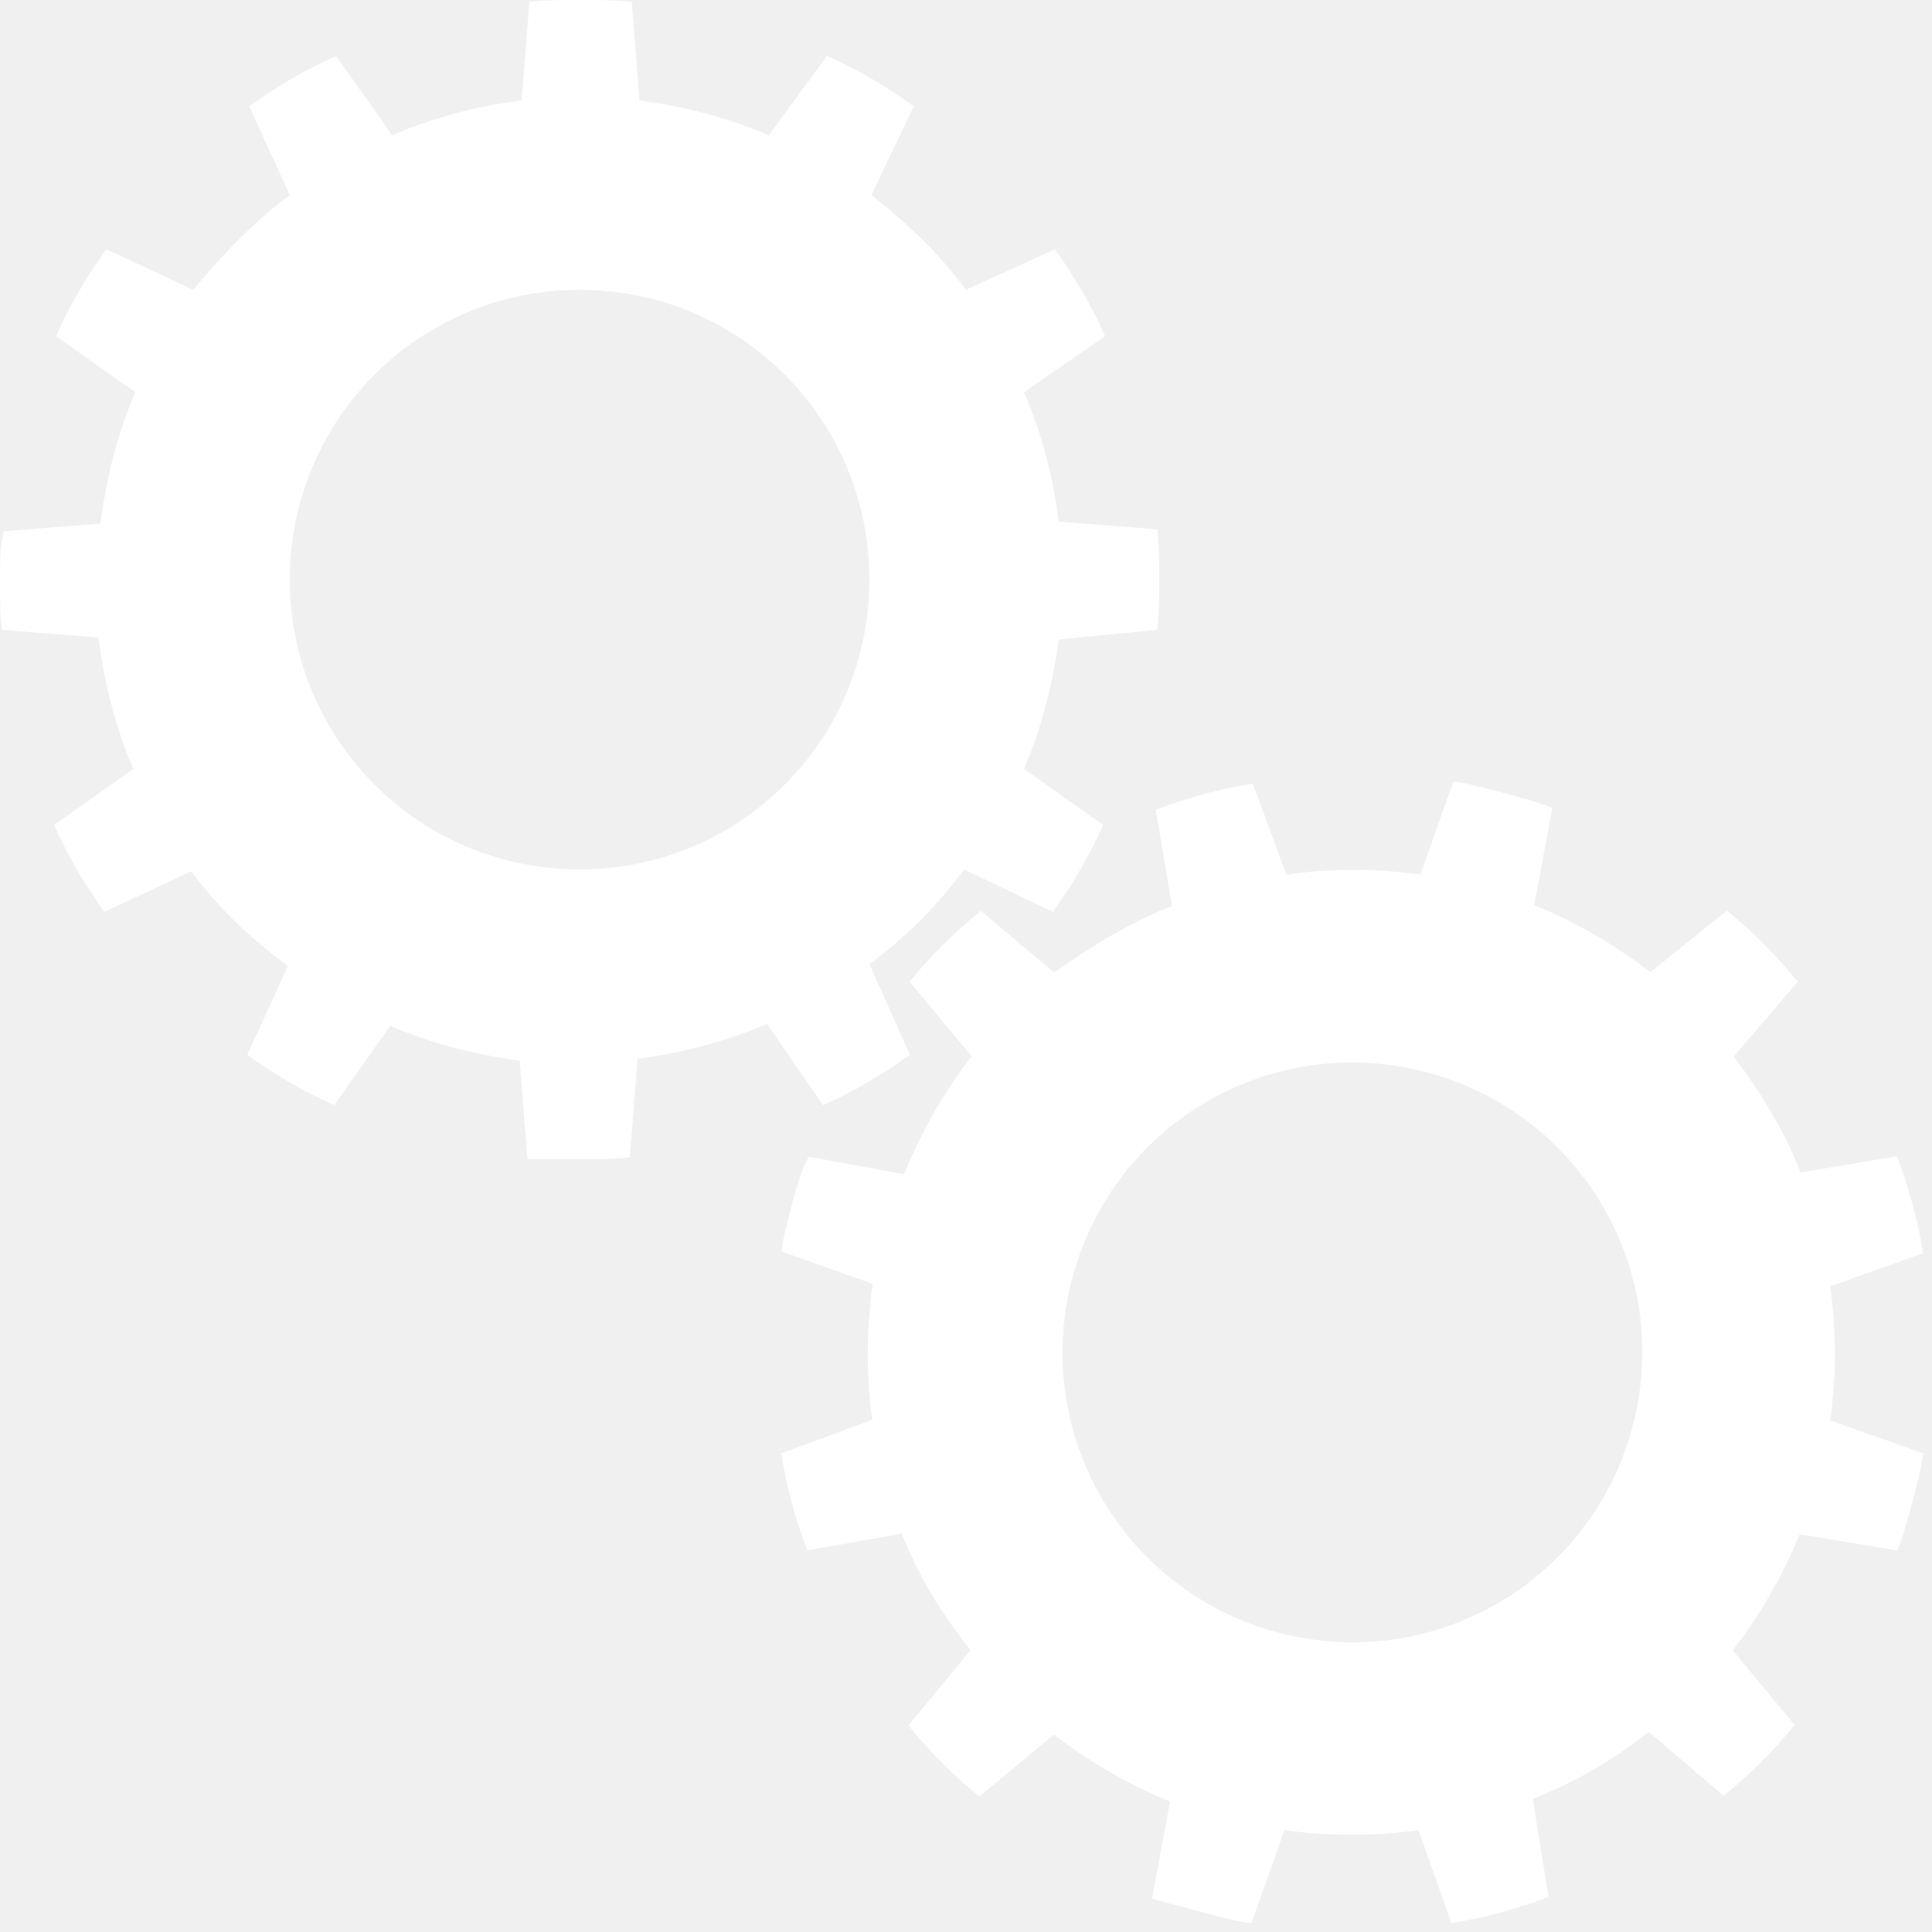
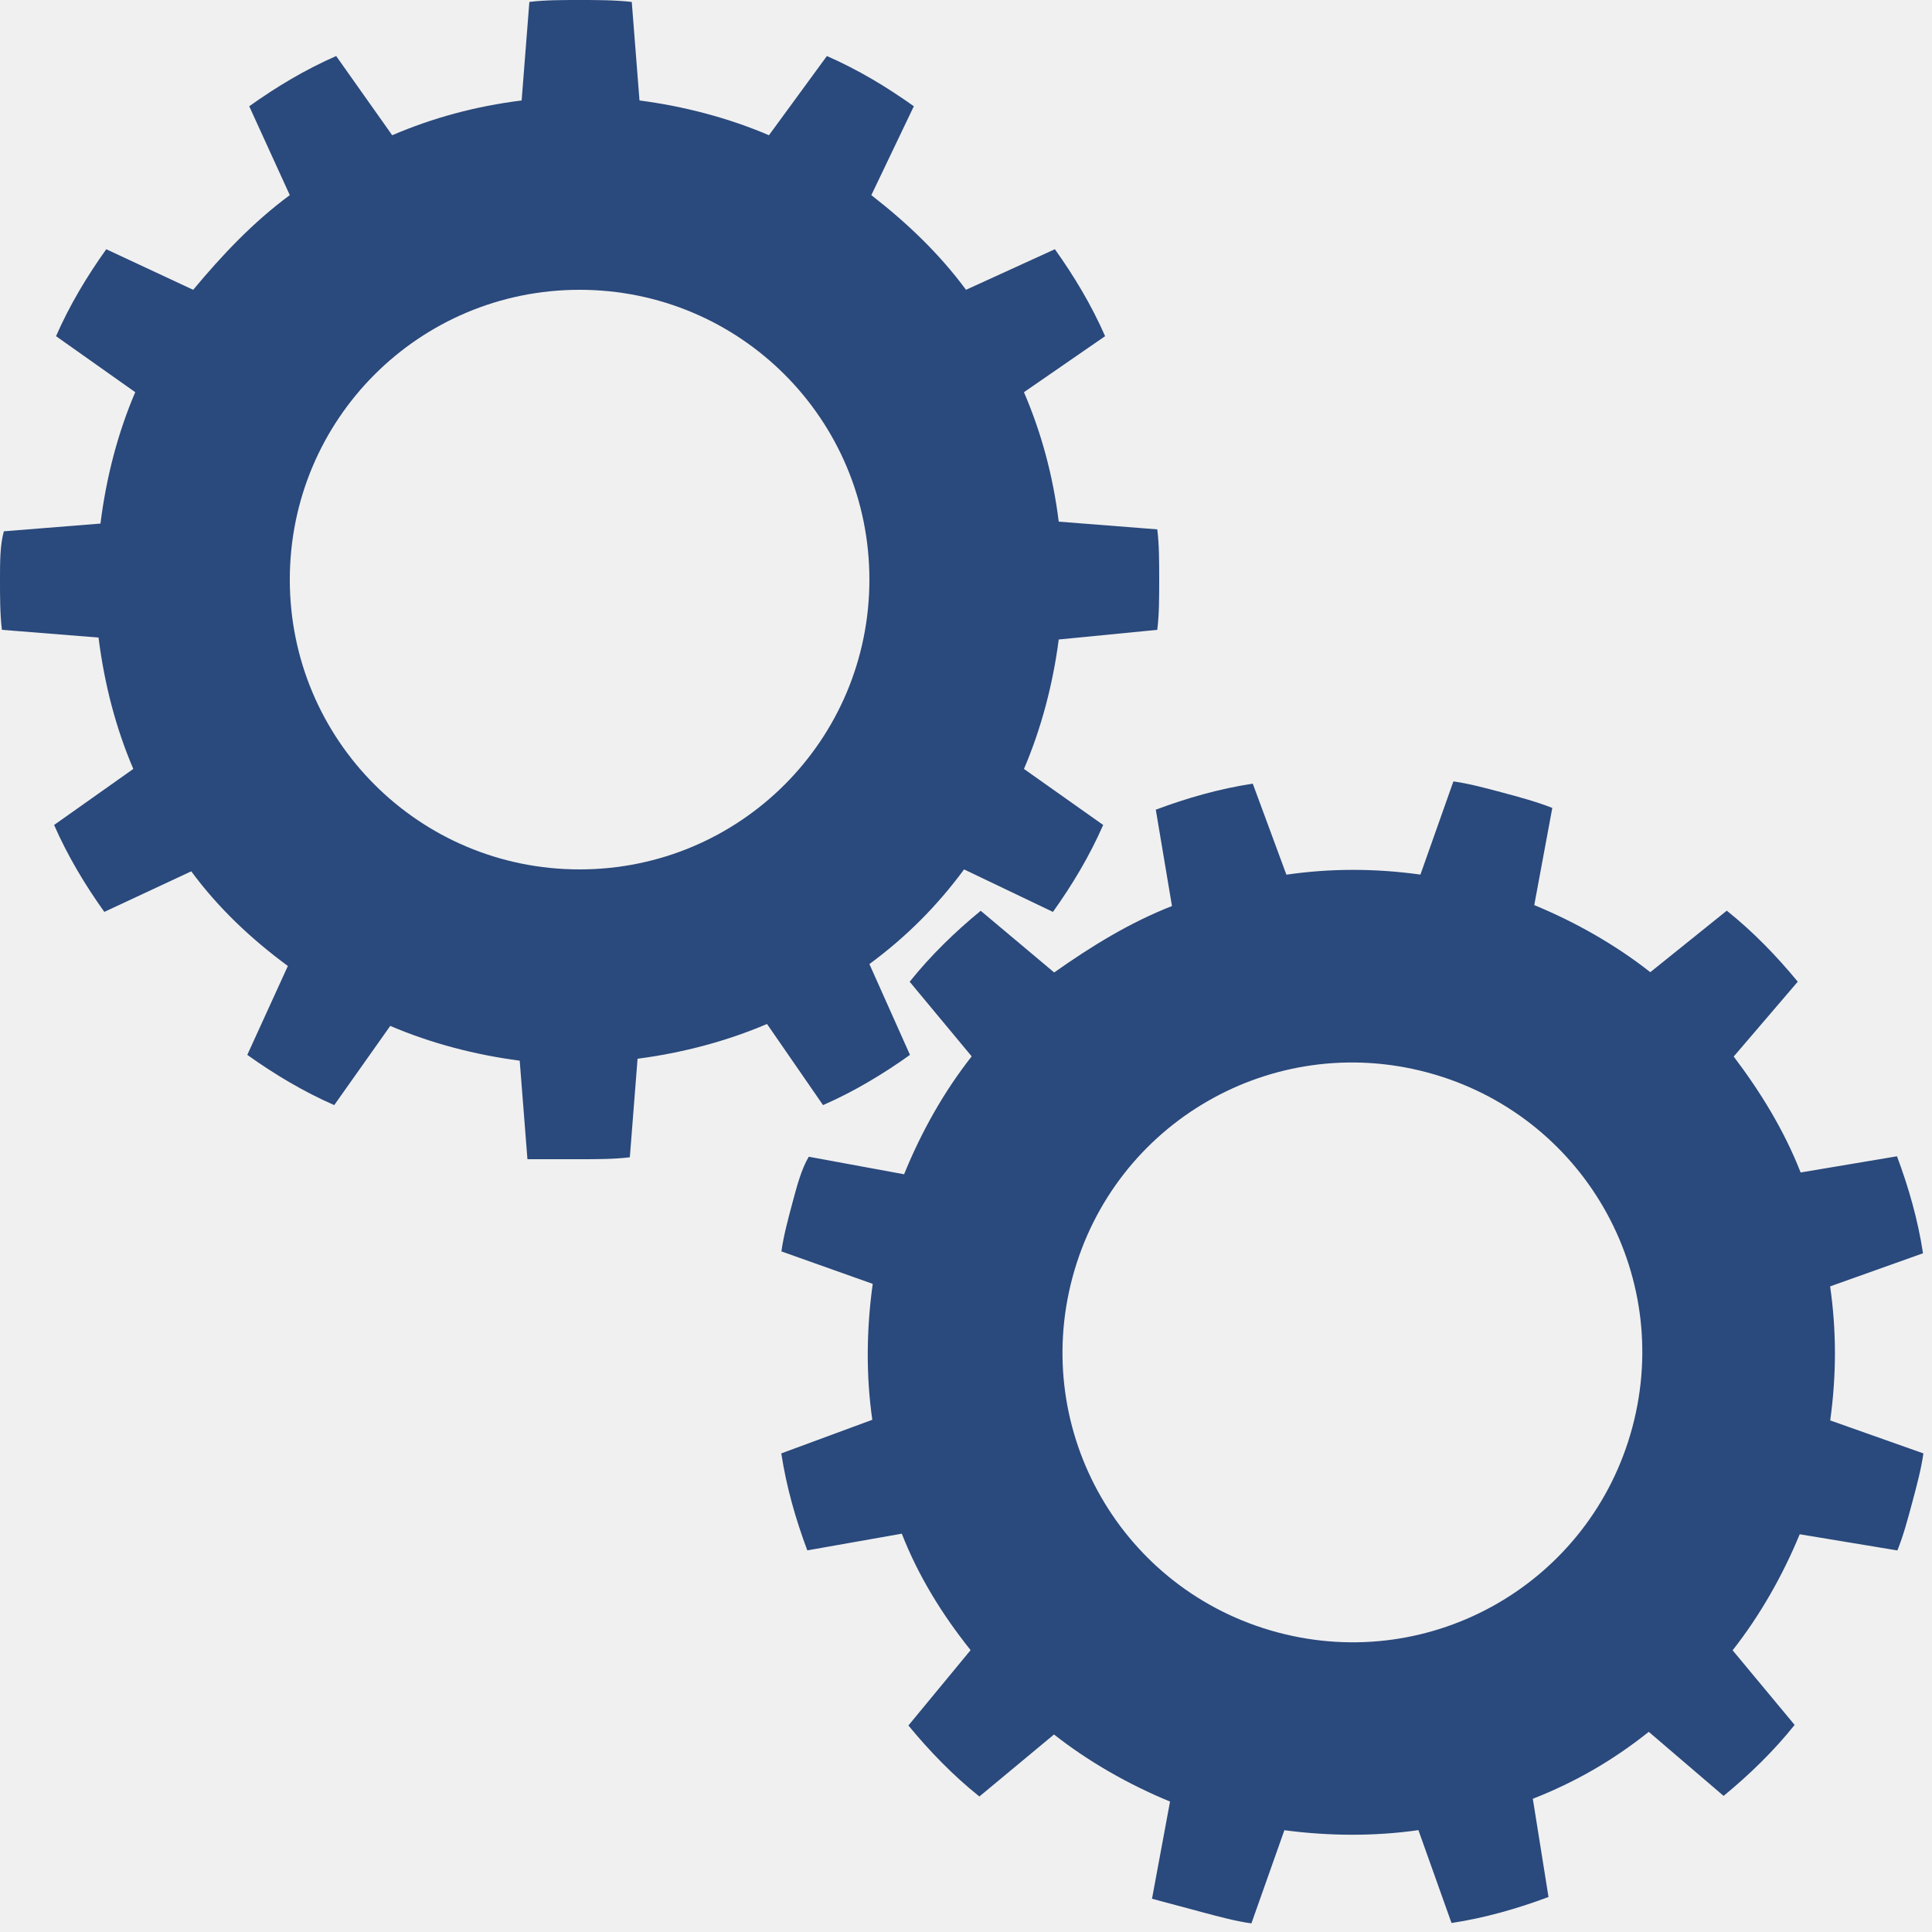
<svg xmlns="http://www.w3.org/2000/svg" width="120px" height="120px" viewBox="0 0 100 100" preserveAspectRatio="xMidYMid" class="uil-gears">
  <rect x="0" y="0" width="100" height="100" fill="none" class="bk" />
  <g transform="translate(-20,-20)">
-     <path d="M79.9,52.6C80,51.8,80,50.9,80,50s0-1.8-0.1-2.6l-5.1-0.4c-0.3-2.4-0.9-4.6-1.8-6.7l4.2-2.9c-0.7-1.6-1.6-3.1-2.6-4.5 L70,35c-1.4-1.9-3.1-3.5-4.9-4.9l2.2-4.6c-1.4-1-2.9-1.9-4.5-2.6L59.8,27c-2.1-0.9-4.4-1.5-6.7-1.8l-0.4-5.1C51.8,20,50.9,20,50,20 s-1.8,0-2.6,0.1l-0.4,5.1c-2.4,0.3-4.6,0.9-6.7,1.8l-2.9-4.1c-1.6,0.7-3.1,1.6-4.5,2.6l2.1,4.6c-1.9,1.4-3.5,3.1-5,4.9l-4.5-2.1 c-1,1.4-1.9,2.9-2.6,4.5l4.1,2.9c-0.9,2.1-1.5,4.4-1.8,6.8l-5,0.4C20,48.2,20,49.1,20,50s0,1.8,0.1,2.6l5,0.4 c0.3,2.4,0.9,4.7,1.8,6.8l-4.1,2.9c0.7,1.6,1.6,3.1,2.6,4.5l4.5-2.1c1.4,1.9,3.1,3.5,5,4.9l-2.1,4.6c1.4,1,2.9,1.9,4.5,2.6l2.9-4.1 c2.1,0.9,4.4,1.5,6.7,1.8l0.4,5.1C48.2,80,49.1,80,50,80s1.8,0,2.6-0.1l0.4-5.1c2.3-0.3,4.6-0.9,6.7-1.8l2.9,4.2 c1.6-0.7,3.1-1.6,4.5-2.6L65,69.9c1.9-1.4,3.5-3,4.9-4.9l4.6,2.2c1-1.4,1.9-2.9,2.6-4.5L73,59.8c0.9-2.1,1.5-4.4,1.8-6.7L79.9,52.6 z M50,65c-8.3,0-15-6.7-15-15c0-8.3,6.7-15,15-15s15,6.7,15,15C65,58.3,58.3,65,50,65z" fill="#ffffff">
+     <path d="M79.9,52.6C80,51.8,80,50.9,80,50s0-1.8-0.1-2.6l-5.1-0.4c-0.3-2.4-0.9-4.6-1.8-6.7l4.2-2.9c-0.7-1.6-1.6-3.1-2.6-4.5 L70,35c-1.4-1.9-3.1-3.5-4.9-4.9l2.2-4.6c-1.4-1-2.9-1.9-4.5-2.6L59.8,27c-2.1-0.9-4.4-1.5-6.7-1.8l-0.4-5.1C51.8,20,50.9,20,50,20 s-1.8,0-2.6,0.1l-0.4,5.1c-2.4,0.3-4.6,0.9-6.7,1.8l-2.9-4.1c-1.6,0.7-3.1,1.6-4.5,2.6l2.1,4.6c-1.9,1.4-3.5,3.1-5,4.9l-4.5-2.1 c-1,1.4-1.9,2.9-2.6,4.5l4.1,2.9c-0.9,2.1-1.5,4.4-1.8,6.8l-5,0.4C20,48.2,20,49.1,20,50s0,1.8,0.1,2.6l5,0.4 c0.3,2.4,0.9,4.7,1.8,6.8l-4.1,2.9c0.7,1.6,1.6,3.1,2.6,4.5l4.5-2.1c1.4,1.9,3.1,3.5,5,4.9l-2.1,4.6c1.4,1,2.9,1.9,4.5,2.6l2.9-4.1 c2.1,0.9,4.4,1.5,6.7,1.8l0.4,5.1C48.2,80,49.1,80,50,80s1.8,0,2.6-0.1l0.4-5.1c2.3-0.3,4.6-0.9,6.7-1.8l2.9,4.2 c1.6-0.7,3.1-1.6,4.5-2.6L65,69.9c1.9-1.4,3.5-3,4.9-4.9l4.6,2.2c1-1.4,1.9-2.9,2.6-4.5L73,59.8c0.9-2.1,1.5-4.4,1.8-6.7L79.9,52.6 z M50,65c-8.3,0-15-6.7-15-15c0-8.3,6.7-15,15-15s15,6.7,15,15C65,58.3,58.3,65,50,65z" fill="#2a497c">
      <animateTransform attributeName="transform" type="rotate" from="90 50 50" to="0 50 50" dur="1s" repeatCount="indefinite" />
    </path>
  </g>
  <g transform="translate(20,20) rotate(15 50 50)">
-     <path d="M79.9,52.6C80,51.8,80,50.9,80,50s0-1.8-0.1-2.6l-5.1-0.4c-0.3-2.4-0.9-4.6-1.8-6.7l4.2-2.9c-0.7-1.6-1.6-3.1-2.6-4.5 L70,35c-1.4-1.9-3.1-3.5-4.9-4.9l2.2-4.6c-1.4-1-2.9-1.9-4.5-2.6L59.8,27c-2.1-0.9-4.4-1.5-6.7-1.8l-0.4-5.1C51.8,20,50.9,20,50,20 s-1.8,0-2.6,0.1l-0.4,5.1c-2.4,0.3-4.6,0.9-6.7,1.8l-2.9-4.1c-1.6,0.7-3.1,1.6-4.5,2.6l2.1,4.6c-1.9,1.4-3.5,3.1-5,4.9l-4.5-2.1 c-1,1.4-1.9,2.9-2.6,4.5l4.1,2.9c-0.9,2.1-1.5,4.4-1.8,6.8l-5,0.4C20,48.2,20,49.1,20,50s0,1.8,0.1,2.6l5,0.4 c0.3,2.4,0.9,4.7,1.8,6.8l-4.1,2.9c0.7,1.6,1.6,3.1,2.6,4.5l4.5-2.1c1.4,1.9,3.1,3.5,5,4.9l-2.1,4.6c1.4,1,2.9,1.9,4.5,2.6l2.9-4.1 c2.1,0.9,4.4,1.5,6.7,1.8l0.4,5.1C48.2,80,49.1,80,50,80s1.8,0,2.6-0.1l0.4-5.1c2.3-0.3,4.6-0.9,6.7-1.8l2.9,4.2 c1.6-0.7,3.1-1.6,4.5-2.6L65,69.9c1.9-1.4,3.5-3,4.9-4.9l4.6,2.2c1-1.4,1.9-2.9,2.6-4.5L73,59.8c0.9-2.1,1.5-4.4,1.8-6.7L79.9,52.6 z M50,65c-8.3,0-15-6.7-15-15c0-8.3,6.7-15,15-15s15,6.7,15,15C65,58.3,58.3,65,50,65z" fill="#ffffff">
+     <path d="M79.9,52.6C80,51.8,80,50.9,80,50s0-1.8-0.1-2.6l-5.1-0.4c-0.3-2.4-0.9-4.6-1.8-6.7l4.2-2.9c-0.7-1.6-1.6-3.1-2.6-4.5 L70,35c-1.4-1.9-3.1-3.5-4.9-4.9l2.2-4.6c-1.4-1-2.9-1.9-4.5-2.6L59.8,27c-2.1-0.9-4.4-1.5-6.7-1.8l-0.4-5.1C51.8,20,50.9,20,50,20 s-1.8,0-2.6,0.1l-0.4,5.1c-2.4,0.3-4.6,0.9-6.7,1.8l-2.9-4.1c-1.6,0.7-3.1,1.6-4.5,2.6l2.1,4.6c-1.9,1.4-3.5,3.1-5,4.9l-4.5-2.1 c-1,1.4-1.9,2.9-2.6,4.5l4.1,2.9c-0.9,2.1-1.5,4.4-1.8,6.8l-5,0.4C20,48.2,20,49.1,20,50s0,1.8,0.1,2.6l5,0.4 c0.3,2.4,0.9,4.7,1.8,6.8l-4.1,2.9c0.7,1.6,1.6,3.1,2.6,4.5l4.5-2.1c1.4,1.9,3.1,3.5,5,4.9l-2.1,4.6c1.4,1,2.9,1.9,4.5,2.6l2.9-4.1 c2.1,0.9,4.4,1.5,6.7,1.8l0.4,5.1C48.2,80,49.1,80,50,80s1.8,0,2.6-0.1l0.4-5.1c2.3-0.3,4.6-0.9,6.7-1.8l2.9,4.2 c1.6-0.7,3.1-1.6,4.5-2.6L65,69.9c1.9-1.4,3.5-3,4.9-4.9l4.6,2.2c1-1.4,1.9-2.9,2.6-4.5L73,59.8c0.9-2.1,1.5-4.4,1.8-6.7L79.9,52.6 z M50,65c-8.3,0-15-6.7-15-15c0-8.3,6.7-15,15-15s15,6.7,15,15C65,58.3,58.3,65,50,65z" fill="#2a497c">
      <animateTransform attributeName="transform" type="rotate" from="0 50 50" to="90 50 50" dur="1s" repeatCount="indefinite" />
    </path>
  </g>
</svg>
